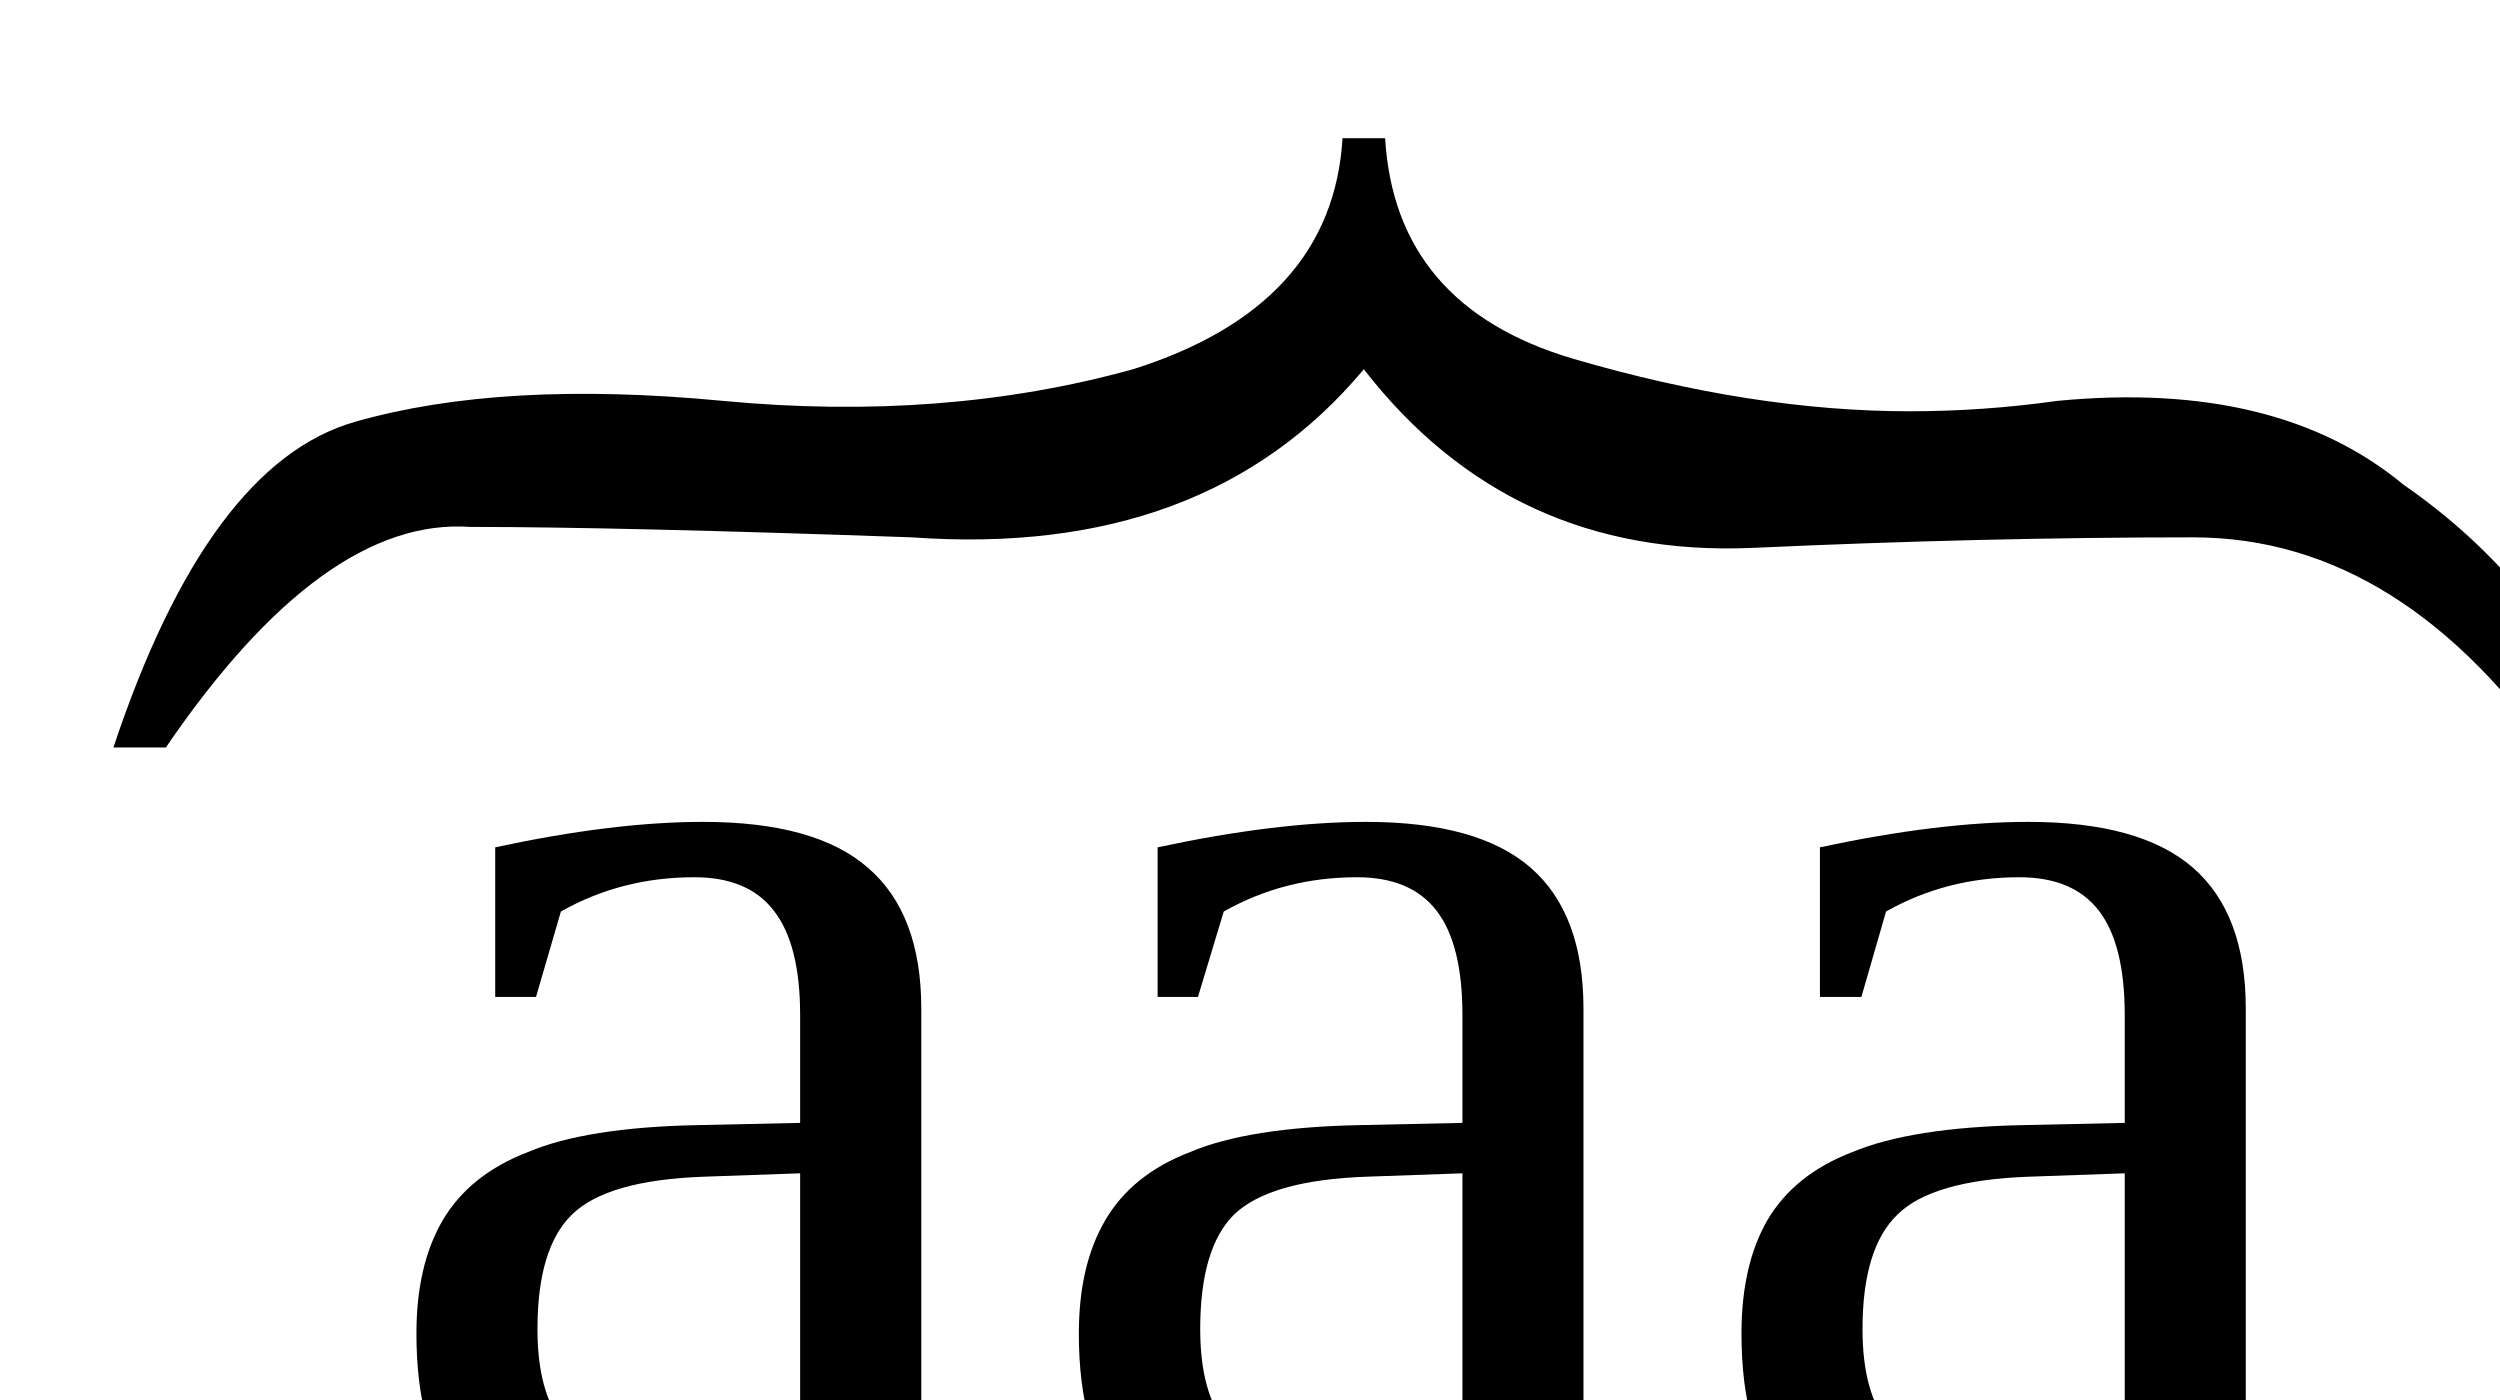
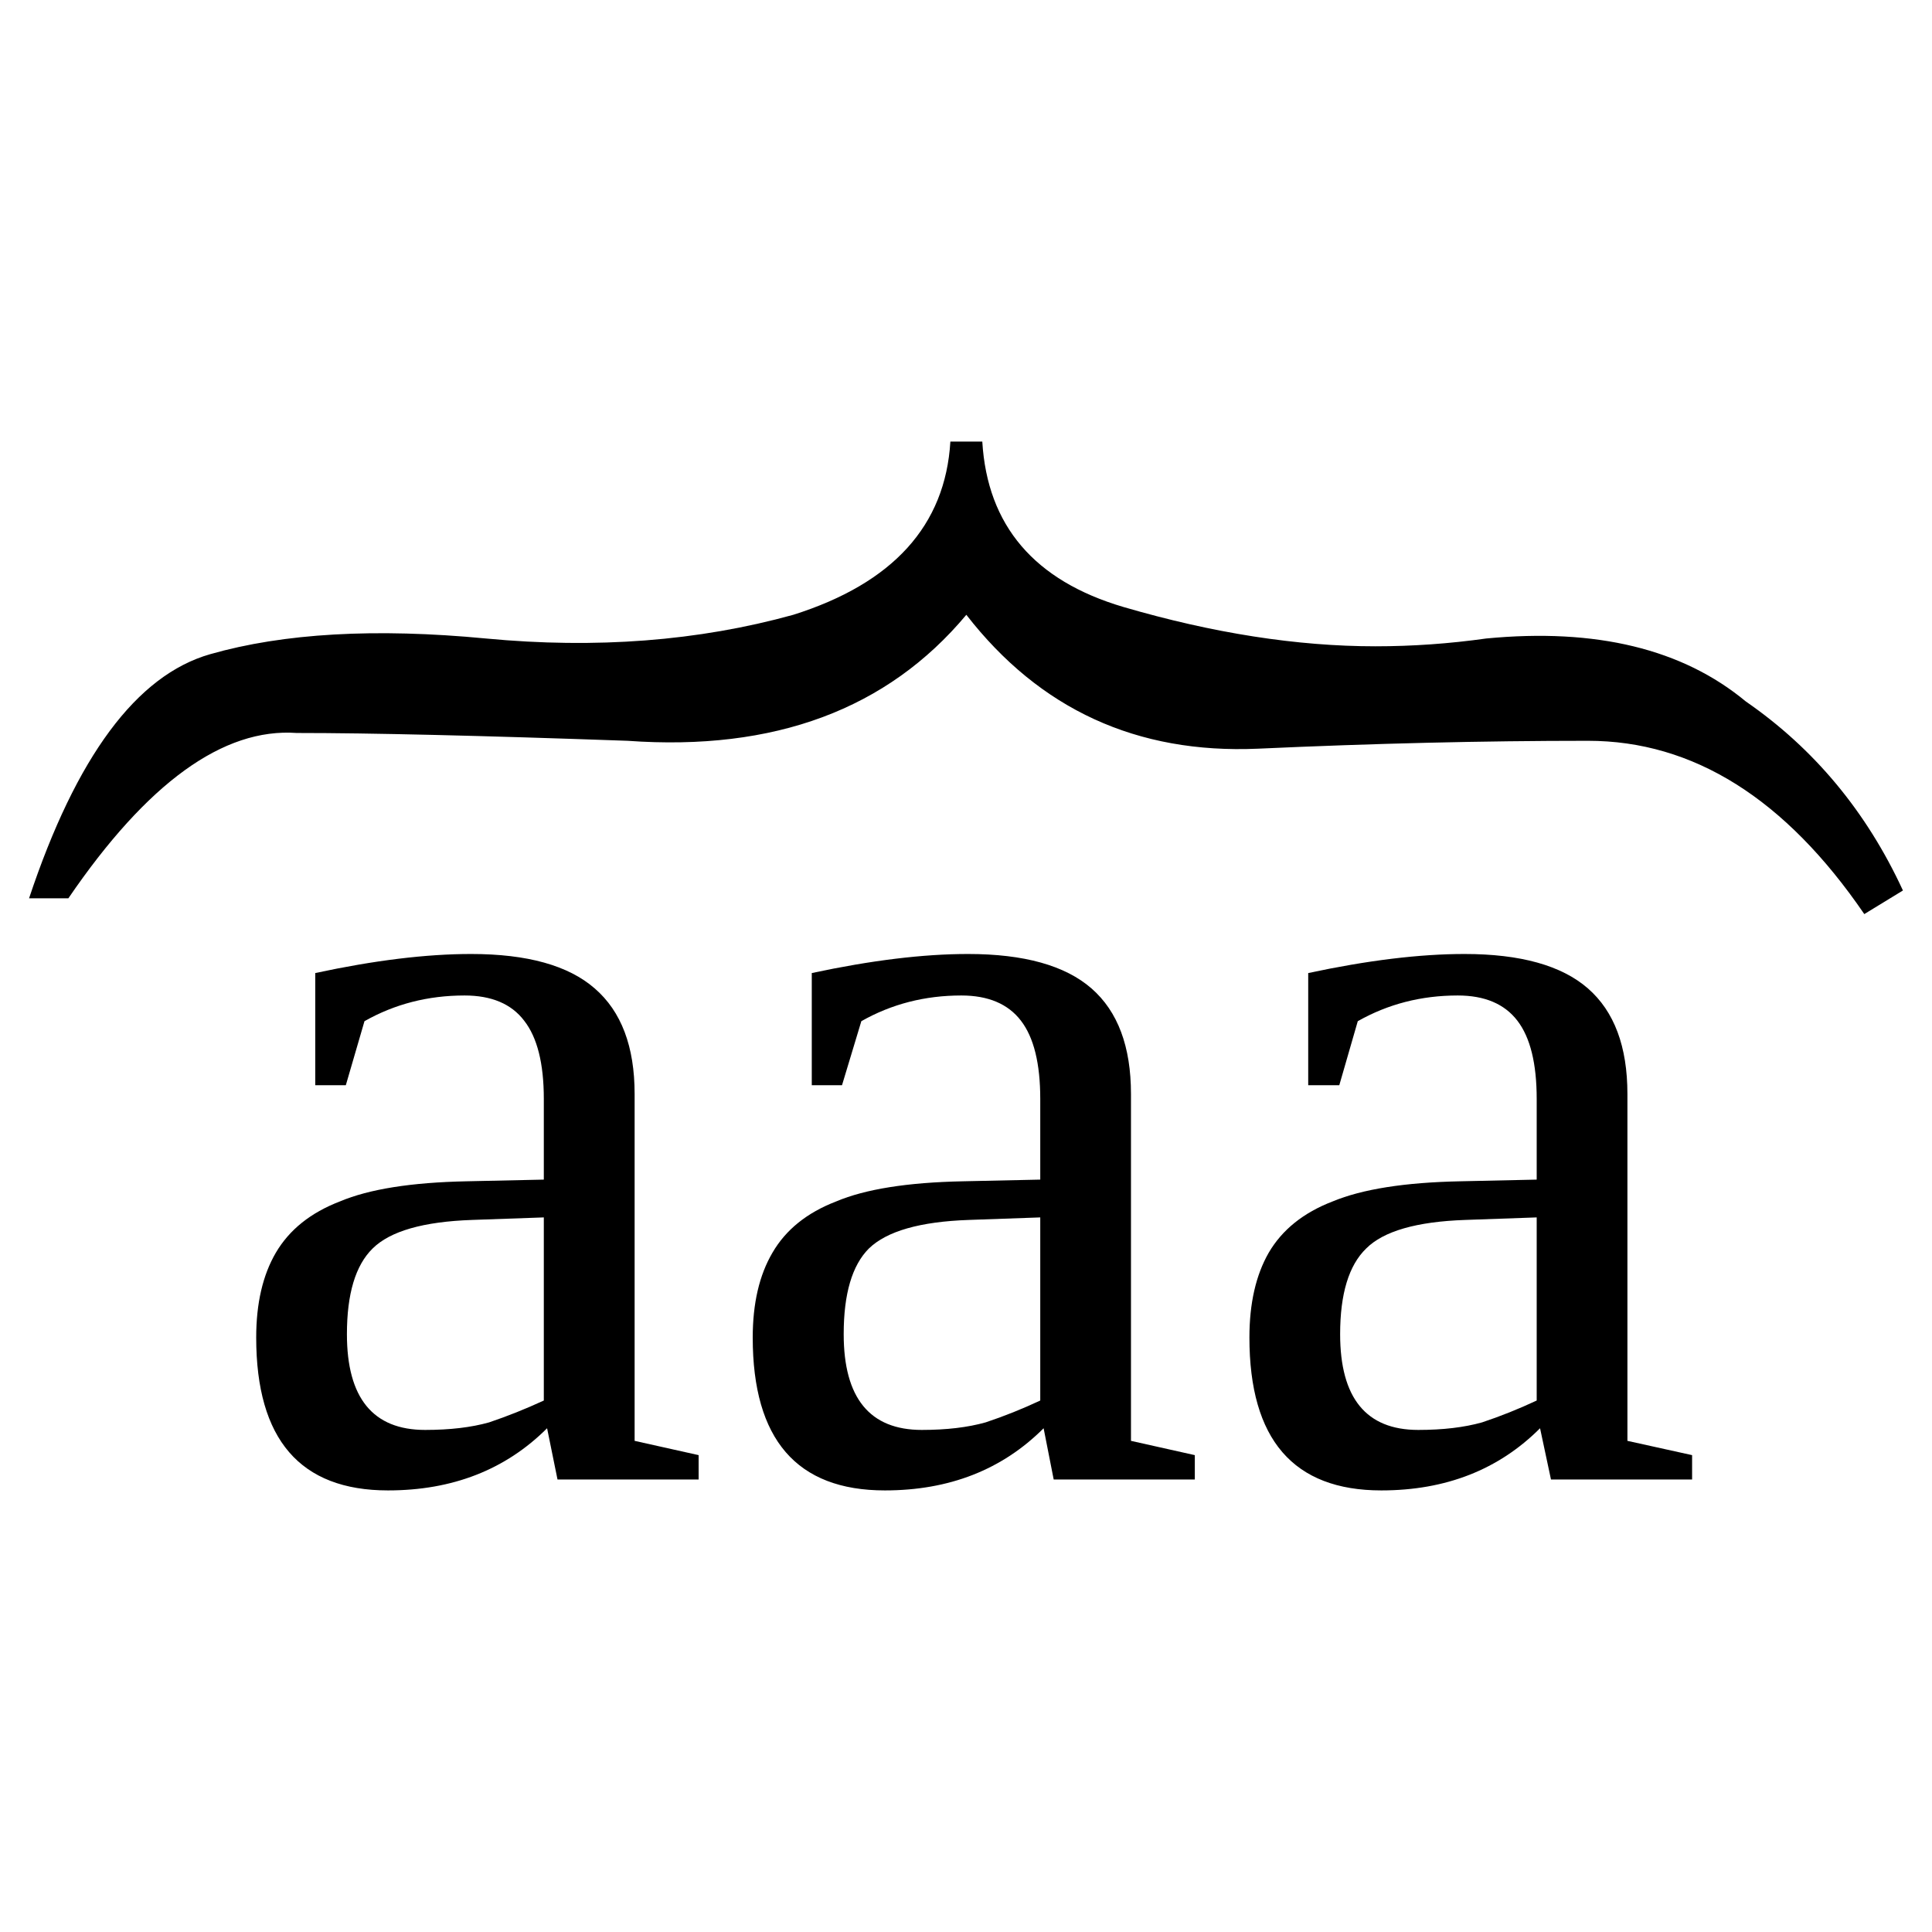
- <svg xmlns="http://www.w3.org/2000/svg" version="1.1">
-   <path d="M 1.48,6.67 H 1.012 Q 1.855,4.139 3.168,3.764 4.48,3.389 6.449,3.577 8.418,3.764 10.11,3.295 11.89,2.733 11.98,1.233 H 12.36 Q 12.45,2.733 14.04,3.202 15.64,3.67 17.04,3.67 17.7,3.67 18.36,3.577 20.32,3.389 21.45,4.327 22.67,5.17 23.32,6.577 L 22.86,6.858 Q 21.45,4.795 19.57,4.795 17.7,4.795 15.64,4.889 13.48,4.983 12.17,3.295 10.76,4.983 8.137,4.795 5.512,4.702 4.199,4.702 2.887,4.608 1.48,6.67 Z" />
-   <path d="M 6.274,7.334 Q 7.277,7.334 7.746,7.744 8.221,8.154 8.221,9 V 13.13 L 8.983,13.3 V 13.59 H 7.303 L 7.179,12.98 Q 6.437,13.72 5.285,13.72 3.716,13.72 3.716,11.9 3.716,11.29 3.95,10.89 4.191,10.48 4.712,10.28 5.233,10.06 6.222,10.04 L 7.14,10.02 V 9.059 Q 7.14,8.427 6.906,8.128 6.678,7.828 6.196,7.828 5.545,7.828 5.005,8.134 L 4.783,8.896 H 4.419 V 7.561 Q 5.474,7.334 6.274,7.334 Z M 7.14,10.47 6.287,10.5 Q 5.415,10.53 5.102,10.84 4.796,11.14 4.796,11.86 4.796,13 5.727,13 6.17,13 6.489,12.91 6.815,12.8 7.14,12.65 Z" />
-   <path d="M 12.19,7.334 Q 13.19,7.334 13.66,7.744 14.13,8.154 14.13,9 V 13.13 L 14.89,13.3 V 13.59 H 13.21 L 13.09,12.98 Q 12.35,13.72 11.2,13.72 9.627,13.72 9.627,11.9 9.627,11.29 9.862,10.89 10.1,10.48 10.62,10.28 11.14,10.06 12.13,10.04 L 13.05,10.02 V 9.059 Q 13.05,8.427 12.82,8.128 12.59,7.828 12.11,7.828 11.46,7.828 10.92,8.134 L 10.69,8.896 H 10.33 V 7.561 Q 11.39,7.334 12.19,7.334 Z M 13.05,10.47 12.2,10.5 Q 11.33,10.53 11.01,10.84 10.71,11.14 10.71,11.86 10.71,13 11.64,13 12.08,13 12.4,12.91 12.73,12.8 13.05,12.65 Z" />
-   <path d="M 18.1,7.334 Q 19.1,7.334 19.57,7.744 20.04,8.154 20.04,9 V 13.13 L 20.81,13.3 V 13.59 H 19.13 L 19,12.98 Q 18.26,13.72 17.11,13.72 15.54,13.72 15.54,11.9 15.54,11.29 15.77,10.89 16.01,10.48 16.53,10.28 17.06,10.06 18.05,10.04 L 18.96,10.02 V 9.059 Q 18.96,8.427 18.73,8.128 18.5,7.828 18.02,7.828 17.37,7.828 16.83,8.134 L 16.61,8.896 H 16.24 V 7.561 Q 17.3,7.334 18.1,7.334 Z M 18.96,10.47 18.11,10.5 Q 17.24,10.53 16.93,10.84 16.62,11.14 16.62,11.86 16.62,13 17.55,13 17.99,13 18.31,12.91 18.64,12.8 18.96,12.65 Z" />
+ <svg xmlns="http://www.w3.org/2000/svg" version="1.1" id="svg144" width="23" height="23">
+   <defs id="defs148" />
+   <path d="M 0.814,10.694 H 0.346 q 0.843,-2.531 2.156,-2.906 1.312,-0.375 3.281,-0.187 1.969,0.187 3.661,-0.282 1.78,-0.562 1.87,-2.062 h 0.38 q 0.09,1.5 1.68,1.969 1.6,0.468 3,0.468 0.66,0 1.32,-0.093 1.96,-0.188 3.09,0.75 1.22,0.843 1.87,2.25 l -0.46,0.281 q -1.41,-2.063 -3.29,-2.063 -1.87,0 -3.93,0.094 -2.16,0.094 -3.47,-1.594 -1.41,1.688 -4.033,1.5 -2.625,-0.093 -3.938,-0.093 -1.312,-0.094 -2.719,1.968 z" id="path136" />
+   <path d="m 5.608,11.357 q 1.003,0 1.472,0.41 0.475,0.41 0.475,1.256 v 4.13 l 0.762,0.17 v 0.29 h -1.68 l -0.124,-0.61 q -0.742,0.74 -1.894,0.74 -1.569,0 -1.569,-1.82 0,-0.61 0.234,-1.01 0.241,-0.41 0.762,-0.61 0.521,-0.22 1.51,-0.24 l 0.918,-0.02 v -0.961 q 0,-0.632 -0.234,-0.931 -0.228,-0.3 -0.71,-0.3 -0.651,0 -1.191,0.306 l -0.222,0.762 H 3.753 v -1.335 q 1.055,-0.227 1.855,-0.227 z m 0.866,3.136 -0.853,0.03 q -0.872,0.03 -1.185,0.34 -0.306,0.3 -0.306,1.02 0,1.14 0.931,1.14 0.443,0 0.762,-0.09 0.326,-0.11 0.651,-0.26 z" id="path138" />
+   <path d="m 11.524,11.357 q 1,0 1.47,0.41 0.47,0.41 0.47,1.256 v 4.13 l 0.76,0.17 v 0.29 h -1.68 l -0.12,-0.61 q -0.74,0.74 -1.89,0.74 -1.573,0 -1.573,-1.82 0,-0.61 0.235,-1.01 0.238,-0.41 0.758,-0.61 0.52,-0.22 1.51,-0.24 l 0.92,-0.02 v -0.961 q 0,-0.632 -0.23,-0.931 -0.23,-0.3 -0.71,-0.3 -0.65,0 -1.19,0.306 l -0.23,0.762 h -0.36 v -1.335 q 1.06,-0.227 1.86,-0.227 z m 0.86,3.136 -0.85,0.03 q -0.87,0.03 -1.19,0.34 -0.3,0.3 -0.3,1.02 0,1.14 0.93,1.14 0.44,0 0.76,-0.09 0.33,-0.11 0.65,-0.26 z" id="path140" />
+   <path d="m 17.434,11.357 q 1,0 1.47,0.41 0.47,0.41 0.47,1.256 v 4.13 l 0.77,0.17 v 0.29 h -1.68 l -0.13,-0.61 q -0.74,0.74 -1.89,0.74 -1.57,0 -1.57,-1.82 0,-0.61 0.23,-1.01 0.24,-0.41 0.76,-0.61 0.53,-0.22 1.52,-0.24 l 0.91,-0.02 v -0.961 q 0,-0.632 -0.23,-0.931 -0.23,-0.3 -0.71,-0.3 -0.65,0 -1.19,0.306 l -0.22,0.762 h -0.37 v -1.335 q 1.06,-0.227 1.86,-0.227 z m 0.86,3.136 -0.85,0.03 q -0.87,0.03 -1.18,0.34 -0.31,0.3 -0.31,1.02 0,1.14 0.93,1.14 0.44,0 0.76,-0.09 0.33,-0.11 0.65,-0.26 z" id="path142" />
</svg>
